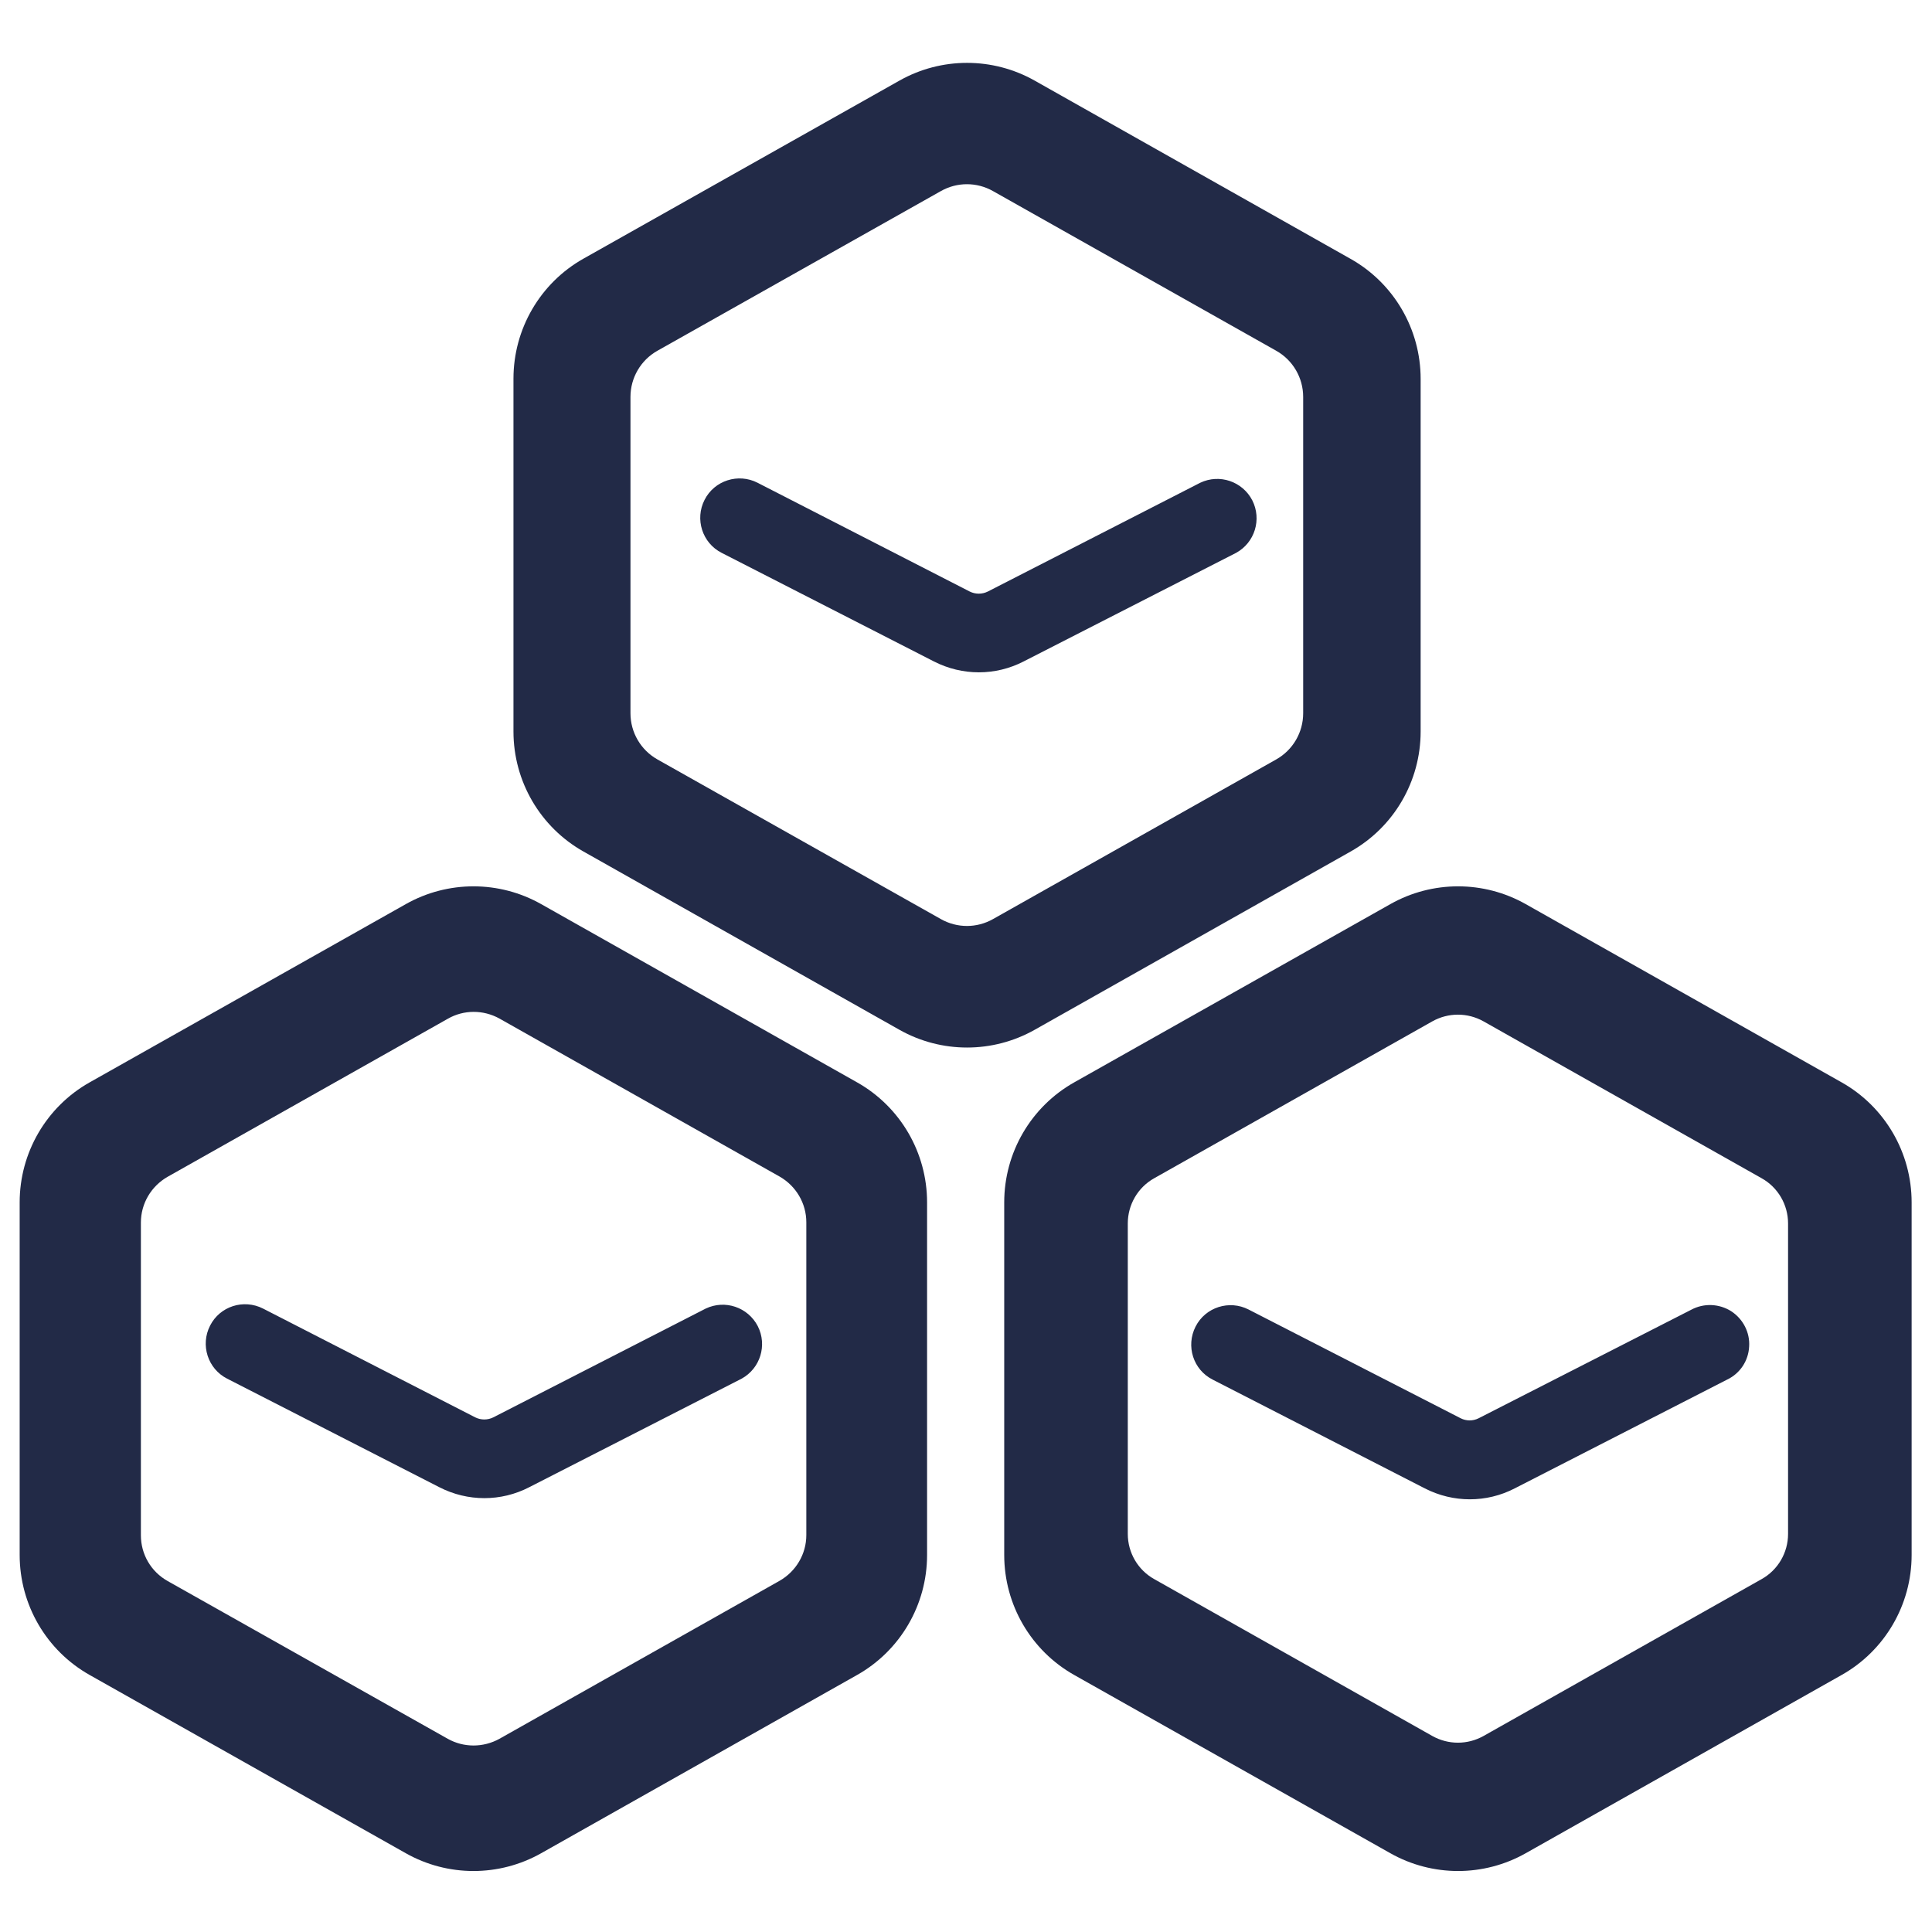
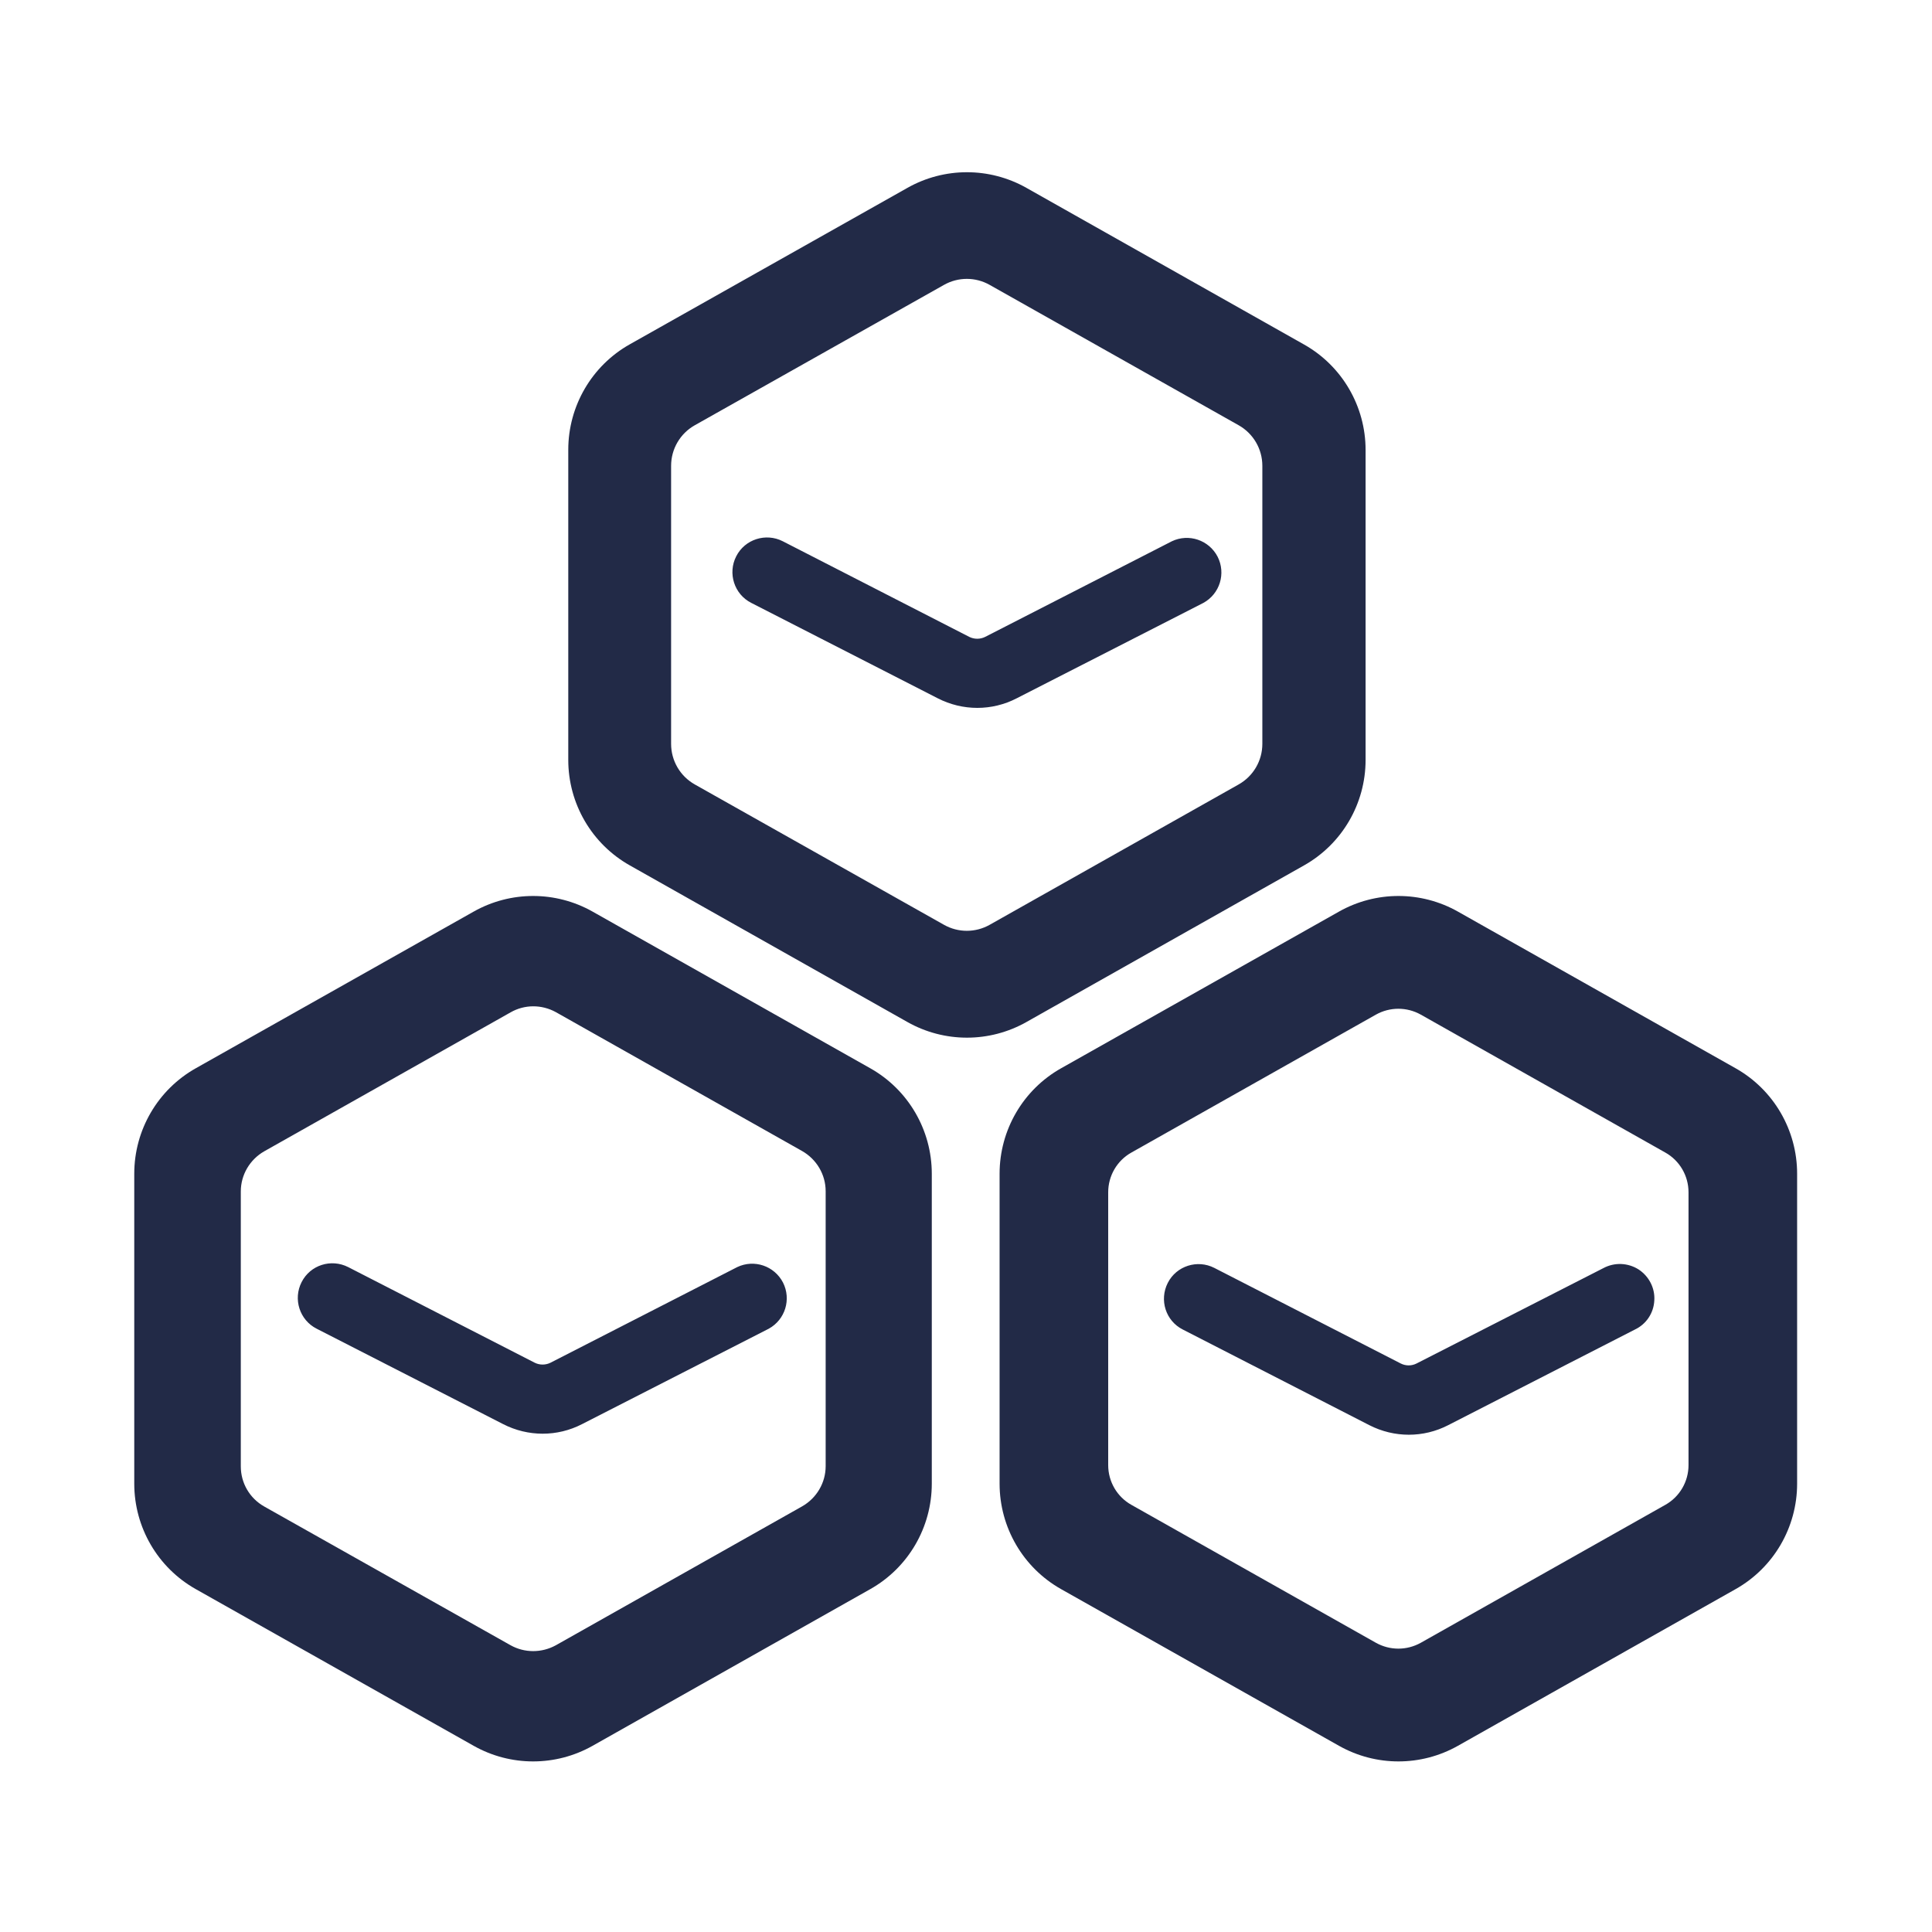
- <svg xmlns="http://www.w3.org/2000/svg" t="1679904316122" class="icon" viewBox="0 0 1024 1024" version="1.1" p-id="977" width="200" height="200">
-   <path d="M498.703 101.269l-150.249 84.632c-8.824 4.971-14.292 14.292-14.292 24.482v167.648c0 10.191 5.468 19.511 14.292 24.482L498.703 487.145c8.575 4.847 19.014 4.847 27.589 0l150.125-84.632c8.824-4.971 14.292-14.292 14.292-24.482V210.383c0-10.191-5.468-19.511-14.292-24.482l-150.125-84.632c-8.575-4.847-19.014-4.847-27.589 0z m-21.997-58.534c22.245-12.552 49.462-12.552 71.707 0l167.399 94.45c22.991 12.925 37.158 37.283 37.158 63.629V387.724c0 26.346-14.167 50.704-37.158 63.629l-167.399 94.45a72.982 72.982 0 0 1-71.707 0l-167.399-94.45c-22.991-12.925-37.158-37.283-37.158-63.629V200.689c0-26.346 14.167-50.704 37.158-63.629l167.399-94.325z m135.088 581.734c-8.699 4.847-14.043 14.043-14.043 23.985v164.541c0 9.942 5.344 19.138 14.043 23.985l147.391 83.14c8.451 4.722 18.641 4.722 27.092 0l147.391-83.14c8.699-4.847 14.043-14.043 14.043-23.985V648.455c0-9.942-5.344-19.138-14.043-23.985l-147.391-83.14c-8.451-4.722-18.641-4.722-27.092 0l-147.391 83.14z m196.853-145.278l167.399 94.45c22.991 12.925 37.158 37.283 37.158 63.629v186.911c0 26.346-14.167 50.704-37.158 63.629l-167.399 94.45a72.982 72.982 0 0 1-71.707 0l-167.524-94.45c-22.991-12.925-37.158-37.283-37.158-63.629V637.27c0-26.346 14.167-50.704 37.158-63.629l167.524-94.45c22.245-12.552 49.462-12.552 71.707 0zM237.351 539.962l-148.509 83.762c-8.699 4.971-14.167 14.167-14.167 24.234v165.784c0 10.066 5.344 19.263 14.167 24.234L237.351 921.613c8.451 4.722 18.766 4.722 27.341 0l148.509-83.762c8.699-4.971 14.167-14.167 14.167-24.234V647.833c0-10.066-5.468-19.263-14.167-24.234L264.691 539.838c-8.575-4.722-18.89-4.722-27.341 0.124z m-22.245-60.771c22.245-12.552 49.462-12.552 71.707 0l167.399 94.45c22.991 12.925 37.158 37.283 37.158 63.629v186.911c0 26.346-14.167 50.704-37.158 63.629l-167.399 94.45a72.982 72.982 0 0 1-71.707 0l-167.524-94.45c-22.991-12.925-37.158-37.283-37.158-63.629V637.27c0-26.346 14.167-50.704 37.158-63.629l167.524-94.45z" fill="#222a47" p-id="978" />
-   <path d="M636.151 255.868c10.191-4.847 22.37-0.746 27.589 9.321 5.095 10.066 1.367 22.37-8.575 27.838l-112.594 57.54c-14.913 7.705-32.56 7.705-47.598 0l-112.469-57.54c-10.315-5.22-14.292-17.896-9.072-28.086 5.22-10.315 17.896-14.292 28.086-9.072l112.469 57.664c2.983 1.491 6.587 1.491 9.569 0l112.594-57.664zM896.385 694.188c6.711-3.604 14.789-3.231 21.127 0.746 6.338 4.101 10.066 11.309 9.569 18.766-0.373 7.581-4.847 14.292-11.682 17.523L802.805 788.886c-14.913 7.705-32.56 7.705-47.598 0l-112.469-57.664c-10.315-5.22-14.292-17.771-9.072-28.086s17.896-14.292 28.086-9.072l112.469 57.664c2.983 1.491 6.462 1.491 9.445 0l112.718-57.54zM374.054 693.567c10.191-4.847 22.37-0.746 27.589 9.321 5.095 10.066 1.367 22.37-8.575 27.838l-112.594 57.54c-14.913 7.705-32.56 7.705-47.598 0L120.407 730.725c-10.315-5.22-14.292-17.896-9.072-28.086 5.22-10.315 17.771-14.292 28.086-9.072l112.469 57.664c2.983 1.491 6.587 1.491 9.569 0l112.594-57.664z" fill="#222a47" p-id="979" />
+ <svg xmlns="http://www.w3.org/2000/svg" t="1642834882521" width="200" height="200" viewBox="0 0 1024 1024" version="1.1" data-xmlns="https://www.youtube.com/watch?v=LBkmQgvRlCk" p-id="1103">
+   <defs>
+     <style type="text/css" />
+   </defs>
+   <path data-ys="3333" stroke-width="500" style="width:300px;height:300px" width="300" height="300" d="M500.313 151.006l-132.055 74.383c-7.755 4.369-12.561 12.561-12.561 21.518v147.347c0 8.957 4.806 17.149 12.561 21.518L500.313 490.155c7.537 4.26 16.712 4.26 24.248 0l131.946-74.383c7.755-4.369 12.561-12.561 12.561-21.518V246.907c0-8.957-4.806-17.149-12.561-21.518l-131.946-74.383c-7.537-4.26-16.712-4.26-24.248 0z m-19.333-51.446c19.552-11.032 43.472-11.032 63.024 0l147.128 83.012c20.207 11.36 32.659 32.768 32.659 55.924V402.773c0 23.156-12.452 44.564-32.659 55.924l-147.128 83.012a64.144 64.144 0 0 1-63.024 0l-147.128-83.012c-20.207-11.36-32.659-32.768-32.659-55.924V238.387c0-23.156 12.452-44.564 32.659-55.924l147.128-82.903z m118.729 511.29c-7.646 4.26-12.343 12.343-12.343 21.081v144.616c0 8.738 4.697 16.821 12.343 21.081l129.543 73.073c7.427 4.151 16.384 4.151 23.811 0l129.543-73.073c7.646-4.26 12.343-12.343 12.343-21.081V631.931c0-8.738-4.697-16.821-12.343-21.081l-129.543-73.073c-7.427-4.151-16.384-4.151-23.811 0l-129.543 73.073z m173.015-127.686l147.128 83.012c20.207 11.36 32.659 32.768 32.659 55.924v164.277c0 23.156-12.452 44.564-32.659 55.924l-147.128 83.012a64.144 64.144 0 0 1-63.024 0l-147.238-83.012c-20.207-11.36-32.659-32.768-32.659-55.924V622.1c0-23.156 12.452-44.564 32.659-55.924l147.238-83.012c19.552-11.032 43.472-11.032 63.024 0zM270.609 536.576l-130.526 73.619c-7.646 4.369-12.452 12.452-12.452 21.299v145.708c0 8.847 4.697 16.93 12.452 21.299L270.609 872.011c7.427 4.151 16.493 4.151 24.03 0l130.526-73.619c7.646-4.369 12.452-12.452 12.452-21.299V631.385c0-8.847-4.806-16.93-12.452-21.299L294.639 536.467c-7.537-4.151-16.602-4.151-24.03 0.109z m-19.552-53.412c19.552-11.032 43.472-11.032 63.024 0l147.128 83.012c20.207 11.36 32.659 32.768 32.659 55.924v164.277c0 23.156-12.452 44.564-32.659 55.924l-147.128 83.012a64.144 64.144 0 0 1-63.024 0l-147.238-83.012c-20.207-11.36-32.659-32.768-32.659-55.924V622.1c0-23.156 12.452-44.564 32.659-55.924l147.238-83.012z" fill="#222a47" p-id="1104" />
+   <path width="300" d="M621.117 286.884c8.957-4.26 19.661-0.655 24.248 8.192 4.478 8.847 1.201 19.661-7.537 24.467l-98.959 50.572c-13.107 6.772-28.617 6.772-41.834 0l-98.85-50.572c-9.066-4.588-12.561-15.729-7.974-24.685 4.588-9.066 15.729-12.561 24.685-7.974l98.85 50.681c2.621 1.311 5.789 1.311 8.41 0l98.959-50.681zM849.838 672.126c5.898-3.168 12.998-2.84 18.569 0.655 5.571 3.604 8.847 9.94 8.41 16.493-0.328 6.663-4.26 12.561-10.267 15.401L767.59 755.357c-13.107 6.772-28.617 6.772-41.834 0l-98.85-50.681c-9.066-4.588-12.561-15.619-7.974-24.685s15.729-12.561 24.685-7.974l98.85 50.681c2.621 1.311 5.68 1.311 8.301 0l99.069-50.572zM390.758 671.58c8.957-4.26 19.661-0.655 24.248 8.192 4.478 8.847 1.201 19.661-7.537 24.467l-98.959 50.572c-13.107 6.772-28.617 6.772-41.834 0L167.827 704.239c-9.066-4.588-12.561-15.729-7.974-24.685 4.588-9.066 15.619-12.561 24.685-7.974l98.85 50.681c2.621 1.311 5.789 1.311 8.41 0l98.959-50.681z" fill="#222a47" p-id="1105" />
</svg>
